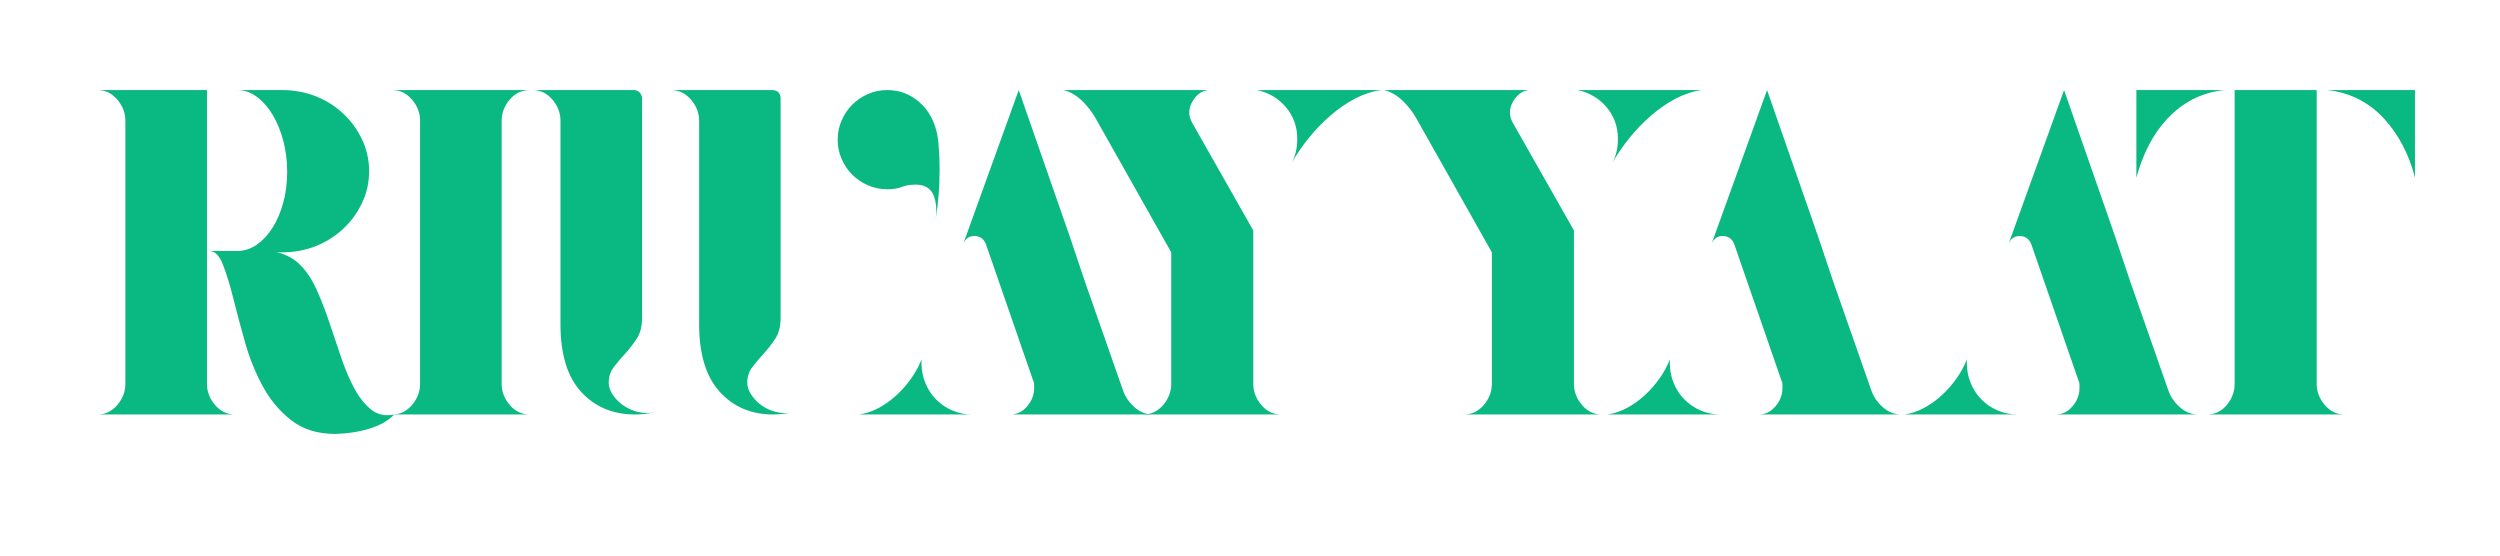
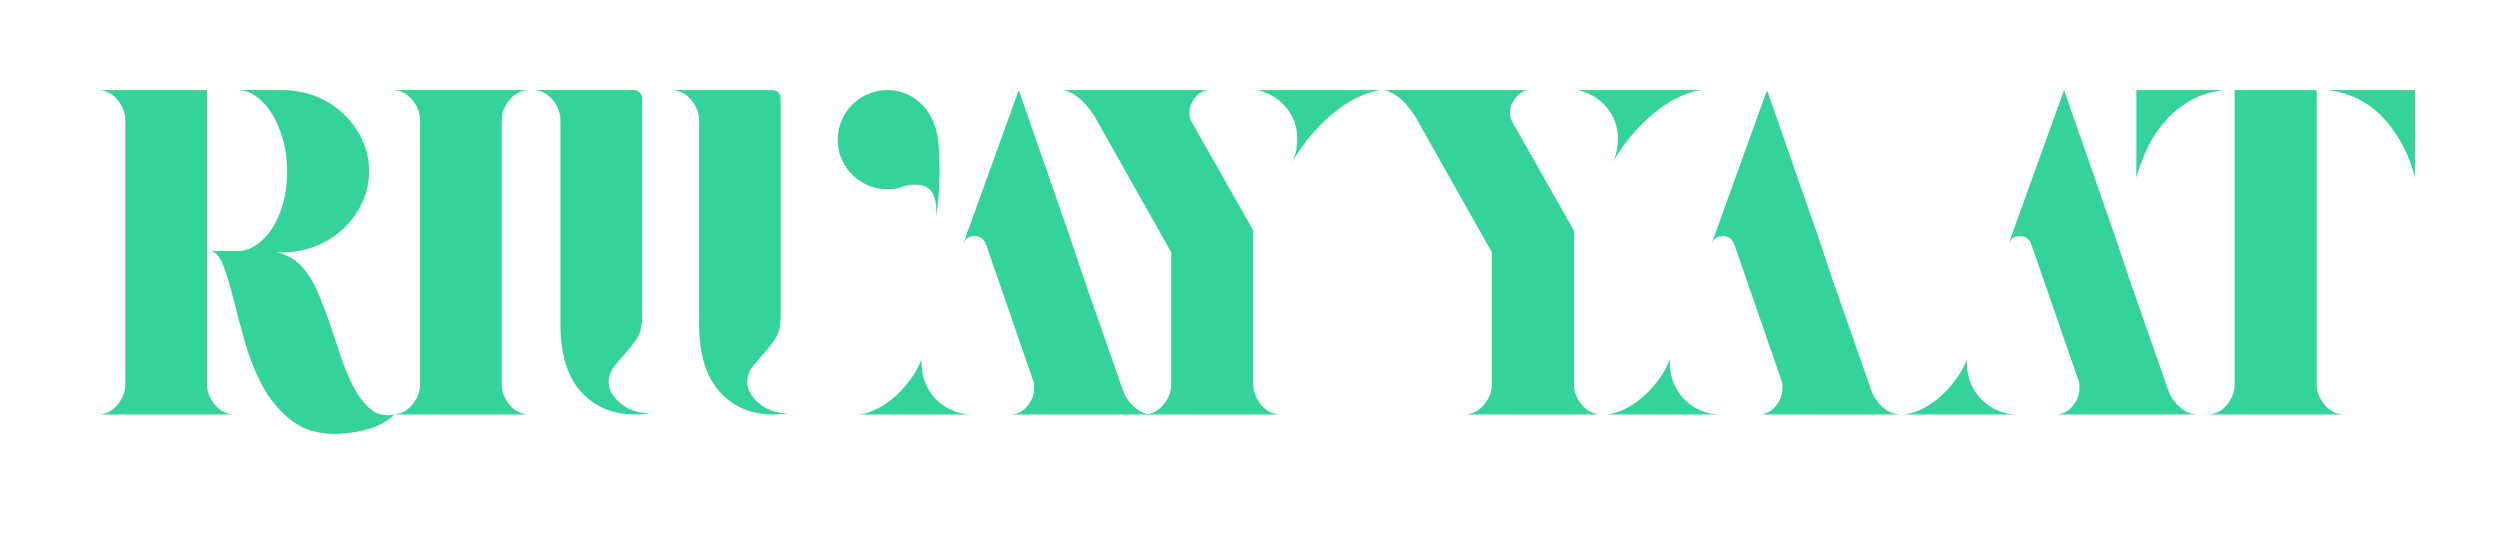
<svg xmlns="http://www.w3.org/2000/svg" width="450" zoomAndPan="magnify" viewBox="0 0 337.5 75" height="100" preserveAspectRatio="xMidYMid meet" version="1.0">
  <defs>
    <g />
  </defs>
-   <g fill="#0ab981" fill-opacity="1">
+   <g fill="#34d39a" fill-opacity="1">
    <g transform="translate(11.61206, 55.95654)">
      <g>
        <path d="M 28.906 -20.203 C 29.781 -19.328 30.531 -18.191 31.156 -16.797 C 31.781 -15.398 32.352 -13.922 32.875 -12.359 C 33.395 -10.797 33.926 -9.219 34.469 -7.625 C 35.008 -6.039 35.602 -4.656 36.25 -3.469 C 36.895 -2.281 37.645 -1.344 38.5 -0.656 C 39.363 0.031 40.398 0.25 41.609 0 C 40.816 0.832 39.707 1.469 38.281 1.906 C 36.863 2.344 35.32 2.582 33.656 2.625 C 31.281 2.625 29.312 2.02 27.75 0.812 C 26.188 -0.395 24.898 -1.914 23.891 -3.75 C 22.891 -5.582 22.086 -7.562 21.484 -9.688 C 20.879 -11.82 20.348 -13.805 19.891 -15.641 C 19.43 -17.473 18.961 -19.004 18.484 -20.234 C 18.004 -21.461 17.391 -22.078 16.641 -22.078 L 20.453 -22.078 C 21.367 -22.078 22.234 -22.359 23.047 -22.922 C 23.867 -23.492 24.582 -24.258 25.188 -25.219 C 25.789 -26.176 26.27 -27.301 26.625 -28.594 C 26.977 -29.883 27.156 -31.281 27.156 -32.781 C 27.156 -34.238 26.977 -35.633 26.625 -36.969 C 26.27 -38.301 25.789 -39.469 25.188 -40.469 C 24.582 -41.477 23.867 -42.285 23.047 -42.891 C 22.234 -43.492 21.367 -43.797 20.453 -43.797 L 26.469 -43.797 C 28.094 -43.797 29.613 -43.516 31.031 -42.953 C 32.445 -42.391 33.688 -41.602 34.75 -40.594 C 35.812 -39.594 36.656 -38.426 37.281 -37.094 C 37.906 -35.758 38.219 -34.344 38.219 -32.844 C 38.219 -31.344 37.906 -29.926 37.281 -28.594 C 36.656 -27.258 35.812 -26.094 34.75 -25.094 C 33.688 -24.094 32.445 -23.305 31.031 -22.734 C 29.613 -22.172 28.094 -21.891 26.469 -21.891 L 25.531 -21.891 C 25.863 -21.891 26.238 -21.805 26.656 -21.641 C 26.988 -21.516 27.352 -21.336 27.75 -21.109 C 28.145 -20.879 28.531 -20.578 28.906 -20.203 Z M 16.328 -4.125 C 16.328 -3.082 16.691 -2.133 17.422 -1.281 C 18.148 -0.426 19.055 0 20.141 0 L 1.562 0 C 2.602 0 3.488 -0.426 4.219 -1.281 C 4.945 -2.133 5.312 -3.082 5.312 -4.125 L 5.312 -39.672 C 5.312 -40.711 4.945 -41.66 4.219 -42.516 C 3.488 -43.367 2.602 -43.797 1.562 -43.797 L 16.328 -43.797 Z M 16.328 -4.125 " />
      </g>
    </g>
  </g>
-   <g fill="#0ab981" fill-opacity="1">
+   <g fill="#34d39a" fill-opacity="1">
    <g transform="translate(51.39685, 55.95654)">
      <g>
        <path d="M 16.328 -4.125 C 16.328 -3.082 16.691 -2.133 17.422 -1.281 C 18.148 -0.426 19.055 0 20.141 0 L 1.562 0 C 2.602 0 3.488 -0.426 4.219 -1.281 C 4.945 -2.133 5.312 -3.082 5.312 -4.125 L 5.312 -39.672 C 5.312 -40.711 4.945 -41.66 4.219 -42.516 C 3.488 -43.367 2.602 -43.797 1.562 -43.797 L 20.141 -43.797 C 19.055 -43.797 18.148 -43.367 17.422 -42.516 C 16.691 -41.66 16.328 -40.711 16.328 -39.672 Z M 16.328 -4.125 " />
      </g>
    </g>
  </g>
-   <g fill="#0ab981" fill-opacity="1">
+   <g fill="#34d39a" fill-opacity="1">
    <g transform="translate(70.35066, 55.95654)">
      <g>
        <path d="M 56.5 -33.156 C 56.5 -30.738 56.312 -28.406 55.938 -26.156 C 56.145 -27.57 56.051 -28.738 55.656 -29.656 C 55.258 -30.57 54.453 -31.031 53.234 -31.031 C 52.523 -31.031 51.91 -30.926 51.391 -30.719 C 50.867 -30.508 50.211 -30.406 49.422 -30.406 C 48.504 -30.406 47.641 -30.582 46.828 -30.938 C 46.016 -31.289 45.305 -31.77 44.703 -32.375 C 44.098 -32.977 43.617 -33.688 43.266 -34.5 C 42.91 -35.312 42.734 -36.176 42.734 -37.094 C 42.734 -38.008 42.91 -38.875 43.266 -39.688 C 43.617 -40.508 44.098 -41.223 44.703 -41.828 C 45.305 -42.43 46.016 -42.91 46.828 -43.266 C 47.641 -43.617 48.504 -43.797 49.422 -43.797 C 50.754 -43.797 51.953 -43.441 53.016 -42.734 C 54.078 -42.023 54.883 -41.109 55.438 -39.984 C 55.938 -38.973 56.238 -37.844 56.344 -36.594 C 56.445 -35.344 56.5 -34.195 56.5 -33.156 Z M 11.828 -4.312 C 11.828 -3.77 12.004 -3.227 12.359 -2.688 C 12.711 -2.145 13.18 -1.664 13.766 -1.25 C 14.348 -0.832 15.016 -0.531 15.766 -0.344 C 16.516 -0.156 17.285 -0.145 18.078 -0.312 C 17.117 -0.102 16.223 0 15.391 0 C 12.391 0 9.957 -1.02 8.094 -3.062 C 6.238 -5.102 5.312 -8.148 5.312 -12.203 L 5.312 -39.672 C 5.312 -40.711 4.945 -41.66 4.219 -42.516 C 3.488 -43.367 2.602 -43.797 1.562 -43.797 L 15.203 -43.797 C 15.535 -43.797 15.805 -43.68 16.016 -43.453 C 16.223 -43.223 16.328 -42.941 16.328 -42.609 L 16.328 -13.016 C 16.328 -11.891 16.086 -10.961 15.609 -10.234 C 15.129 -9.504 14.609 -8.832 14.047 -8.219 C 13.484 -7.613 12.973 -7.008 12.516 -6.406 C 12.055 -5.801 11.828 -5.102 11.828 -4.312 Z M 30.531 -4.312 C 30.531 -3.77 30.707 -3.227 31.062 -2.688 C 31.414 -2.145 31.875 -1.664 32.438 -1.25 C 33 -0.832 33.656 -0.531 34.406 -0.344 C 35.156 -0.156 35.945 -0.145 36.781 -0.312 C 36.32 -0.227 35.863 -0.156 35.406 -0.094 C 34.945 -0.031 34.488 0 34.031 0 C 31.07 0 28.664 -1.02 26.812 -3.062 C 24.957 -5.102 24.031 -8.148 24.031 -12.203 L 24.031 -39.672 C 24.031 -40.711 23.66 -41.66 22.922 -42.516 C 22.191 -43.367 21.285 -43.797 20.203 -43.797 L 33.844 -43.797 C 34.633 -43.797 35.031 -43.398 35.031 -42.609 L 35.031 -13.016 C 35.031 -11.891 34.789 -10.961 34.312 -10.234 C 33.832 -9.504 33.312 -8.832 32.75 -8.219 C 32.188 -7.613 31.676 -7.008 31.219 -6.406 C 30.758 -5.801 30.531 -5.102 30.531 -4.312 Z M 30.531 -4.312 " />
      </g>
    </g>
  </g>
-   <g fill="#0ab981" fill-opacity="1">
+   <g fill="#34d39a" fill-opacity="1">
    <g transform="translate(114.3881, 55.95654)">
      <g>
        <path d="M 10.016 -6.938 C 10.016 -5.977 10.191 -5.07 10.547 -4.219 C 10.898 -3.363 11.391 -2.625 12.016 -2 C 12.641 -1.375 13.367 -0.883 14.203 -0.531 C 15.035 -0.176 15.93 0 16.891 0 L 1.562 0 C 2.477 -0.125 3.363 -0.414 4.219 -0.875 C 5.07 -1.332 5.875 -1.906 6.625 -2.594 C 7.375 -3.281 8.039 -4.039 8.625 -4.875 C 9.219 -5.707 9.68 -6.562 10.016 -7.438 Z M 22.016 0 C 22.891 0 23.641 -0.363 24.266 -1.094 C 24.898 -1.82 25.219 -2.645 25.219 -3.562 C 25.219 -3.727 25.219 -3.895 25.219 -4.062 C 25.219 -4.227 25.176 -4.395 25.094 -4.562 L 23.266 -9.828 L 23.141 -10.203 L 18.703 -23.016 C 18.41 -23.734 17.891 -24.094 17.141 -24.094 C 16.43 -24.094 15.93 -23.734 15.641 -23.016 L 23.141 -43.797 L 30.094 -23.844 C 30.383 -23 30.719 -22.004 31.094 -20.859 C 31.469 -19.711 31.801 -18.723 32.094 -17.891 L 37.219 -3.25 C 37.508 -2.414 38.02 -1.664 38.75 -1 C 39.488 -0.332 40.336 0 41.297 0 Z M 22.016 0 " />
      </g>
    </g>
  </g>
-   <g fill="#0ab981" fill-opacity="1">
+   <g fill="#34d39a" fill-opacity="1">
    <g transform="translate(141.9733, 55.95654)">
      <g>
        <path d="M 27.219 -4.125 C 27.219 -3.082 27.582 -2.133 28.312 -1.281 C 29.039 -0.426 29.926 0 30.969 0 L 12.391 0 C 13.43 0 14.316 -0.426 15.047 -1.281 C 15.773 -2.133 16.141 -3.082 16.141 -4.125 L 16.141 -21.891 L 5.938 -39.984 C 5.727 -40.359 5.457 -40.766 5.125 -41.203 C 4.789 -41.641 4.438 -42.035 4.062 -42.391 C 3.688 -42.742 3.281 -43.047 2.844 -43.297 C 2.406 -43.547 1.977 -43.711 1.562 -43.797 L 21.203 -43.797 C 20.492 -43.754 19.879 -43.41 19.359 -42.766 C 18.836 -42.117 18.578 -41.441 18.578 -40.734 C 18.578 -40.273 18.723 -39.797 19.016 -39.297 L 27.219 -24.844 Z M 33.156 -37.219 C 33.156 -38.852 32.645 -40.273 31.625 -41.484 C 30.602 -42.691 29.301 -43.461 27.719 -43.797 L 44.484 -43.797 C 43.273 -43.629 42.098 -43.242 40.953 -42.641 C 39.805 -42.035 38.707 -41.281 37.656 -40.375 C 36.613 -39.477 35.645 -38.477 34.75 -37.375 C 33.852 -36.27 33.07 -35.133 32.406 -33.969 C 32.906 -34.883 33.156 -35.969 33.156 -37.219 Z M 33.156 -37.219 " />
      </g>
    </g>
  </g>
-   <g fill="#0ab981" fill-opacity="1">
+   <g fill="#34d39a" fill-opacity="1">
    <g transform="translate(185.2613, 55.95654)">
      <g>
        <path d="M 27.219 -4.125 C 27.219 -3.082 27.582 -2.133 28.312 -1.281 C 29.039 -0.426 29.926 0 30.969 0 L 12.391 0 C 13.43 0 14.316 -0.426 15.047 -1.281 C 15.773 -2.133 16.141 -3.082 16.141 -4.125 L 16.141 -21.891 L 5.938 -39.984 C 5.727 -40.359 5.457 -40.766 5.125 -41.203 C 4.789 -41.641 4.438 -42.035 4.062 -42.391 C 3.688 -42.742 3.281 -43.047 2.844 -43.297 C 2.406 -43.547 1.977 -43.711 1.562 -43.797 L 21.203 -43.797 C 20.492 -43.754 19.879 -43.41 19.359 -42.766 C 18.836 -42.117 18.578 -41.441 18.578 -40.734 C 18.578 -40.273 18.723 -39.797 19.016 -39.297 L 27.219 -24.844 Z M 33.156 -37.219 C 33.156 -38.852 32.645 -40.273 31.625 -41.484 C 30.602 -42.691 29.301 -43.461 27.719 -43.797 L 44.484 -43.797 C 43.273 -43.629 42.098 -43.242 40.953 -42.641 C 39.805 -42.035 38.707 -41.281 37.656 -40.375 C 36.613 -39.477 35.645 -38.477 34.75 -37.375 C 33.852 -36.27 33.07 -35.133 32.406 -33.969 C 32.906 -34.883 33.156 -35.969 33.156 -37.219 Z M 33.156 -37.219 " />
      </g>
    </g>
  </g>
-   <g fill="#0ab981" fill-opacity="1">
+   <g fill="#34d39a" fill-opacity="1">
    <g transform="translate(215.4112, 55.95654)">
      <g>
        <path d="M 10.016 -6.938 C 10.016 -5.977 10.191 -5.07 10.547 -4.219 C 10.898 -3.363 11.391 -2.625 12.016 -2 C 12.641 -1.375 13.367 -0.883 14.203 -0.531 C 15.035 -0.176 15.93 0 16.891 0 L 1.562 0 C 2.477 -0.125 3.363 -0.414 4.219 -0.875 C 5.07 -1.332 5.875 -1.906 6.625 -2.594 C 7.375 -3.281 8.039 -4.039 8.625 -4.875 C 9.219 -5.707 9.68 -6.562 10.016 -7.438 Z M 22.016 0 C 22.891 0 23.641 -0.363 24.266 -1.094 C 24.898 -1.82 25.219 -2.645 25.219 -3.562 C 25.219 -3.727 25.219 -3.895 25.219 -4.062 C 25.219 -4.227 25.176 -4.395 25.094 -4.562 L 23.266 -9.828 L 23.141 -10.203 L 18.703 -23.016 C 18.41 -23.734 17.891 -24.094 17.141 -24.094 C 16.43 -24.094 15.93 -23.734 15.641 -23.016 L 23.141 -43.797 L 30.094 -23.844 C 30.383 -23 30.719 -22.004 31.094 -20.859 C 31.469 -19.711 31.801 -18.723 32.094 -17.891 L 37.219 -3.25 C 37.508 -2.414 38.02 -1.664 38.75 -1 C 39.488 -0.332 40.336 0 41.297 0 Z M 22.016 0 " />
      </g>
    </g>
  </g>
-   <g fill="#0ab981" fill-opacity="1">
+   <g fill="#34d39a" fill-opacity="1">
    <g transform="translate(255.5088, 55.95654)">
      <g>
        <path d="M 10.016 -6.938 C 10.016 -5.977 10.191 -5.07 10.547 -4.219 C 10.898 -3.363 11.391 -2.625 12.016 -2 C 12.641 -1.375 13.367 -0.883 14.203 -0.531 C 15.035 -0.176 15.93 0 16.891 0 L 1.562 0 C 2.477 -0.125 3.363 -0.414 4.219 -0.875 C 5.07 -1.332 5.875 -1.906 6.625 -2.594 C 7.375 -3.281 8.039 -4.039 8.625 -4.875 C 9.219 -5.707 9.68 -6.562 10.016 -7.438 Z M 22.016 0 C 22.891 0 23.641 -0.363 24.266 -1.094 C 24.898 -1.82 25.219 -2.645 25.219 -3.562 C 25.219 -3.727 25.219 -3.895 25.219 -4.062 C 25.219 -4.227 25.176 -4.395 25.094 -4.562 L 23.266 -9.828 L 23.141 -10.203 L 18.703 -23.016 C 18.41 -23.734 17.891 -24.094 17.141 -24.094 C 16.43 -24.094 15.93 -23.734 15.641 -23.016 L 23.141 -43.797 L 30.094 -23.844 C 30.383 -23 30.719 -22.004 31.094 -20.859 C 31.469 -19.711 31.801 -18.723 32.094 -17.891 L 37.219 -3.25 C 37.508 -2.414 38.02 -1.664 38.75 -1 C 39.488 -0.332 40.336 0 41.297 0 Z M 22.016 0 " />
      </g>
    </g>
  </g>
-   <g fill="#0ab981" fill-opacity="1">
+   <g fill="#34d39a" fill-opacity="1">
    <g transform="translate(286.8477, 55.95654)">
      <g>
        <path d="M 25.906 -4.125 C 25.906 -3.082 26.27 -2.133 27 -1.281 C 27.727 -0.426 28.613 0 29.656 0 L 11.078 0 C 12.16 0 13.055 -0.426 13.766 -1.281 C 14.473 -2.133 14.828 -3.082 14.828 -4.125 L 14.828 -43.797 L 25.906 -43.797 Z M 13.453 -43.797 C 11.867 -43.629 10.438 -43.211 9.156 -42.547 C 7.883 -41.879 6.75 -41.008 5.75 -39.938 C 4.75 -38.875 3.906 -37.664 3.219 -36.312 C 2.531 -34.957 1.977 -33.508 1.562 -31.969 L 1.562 -43.797 Z M 39.172 -43.797 L 39.172 -31.969 C 38.785 -33.508 38.238 -34.957 37.531 -36.312 C 36.82 -37.664 35.977 -38.875 35 -39.938 C 34.02 -41.008 32.883 -41.879 31.594 -42.547 C 30.301 -43.211 28.883 -43.629 27.344 -43.797 Z M 39.172 -43.797 " />
      </g>
    </g>
  </g>
</svg>
